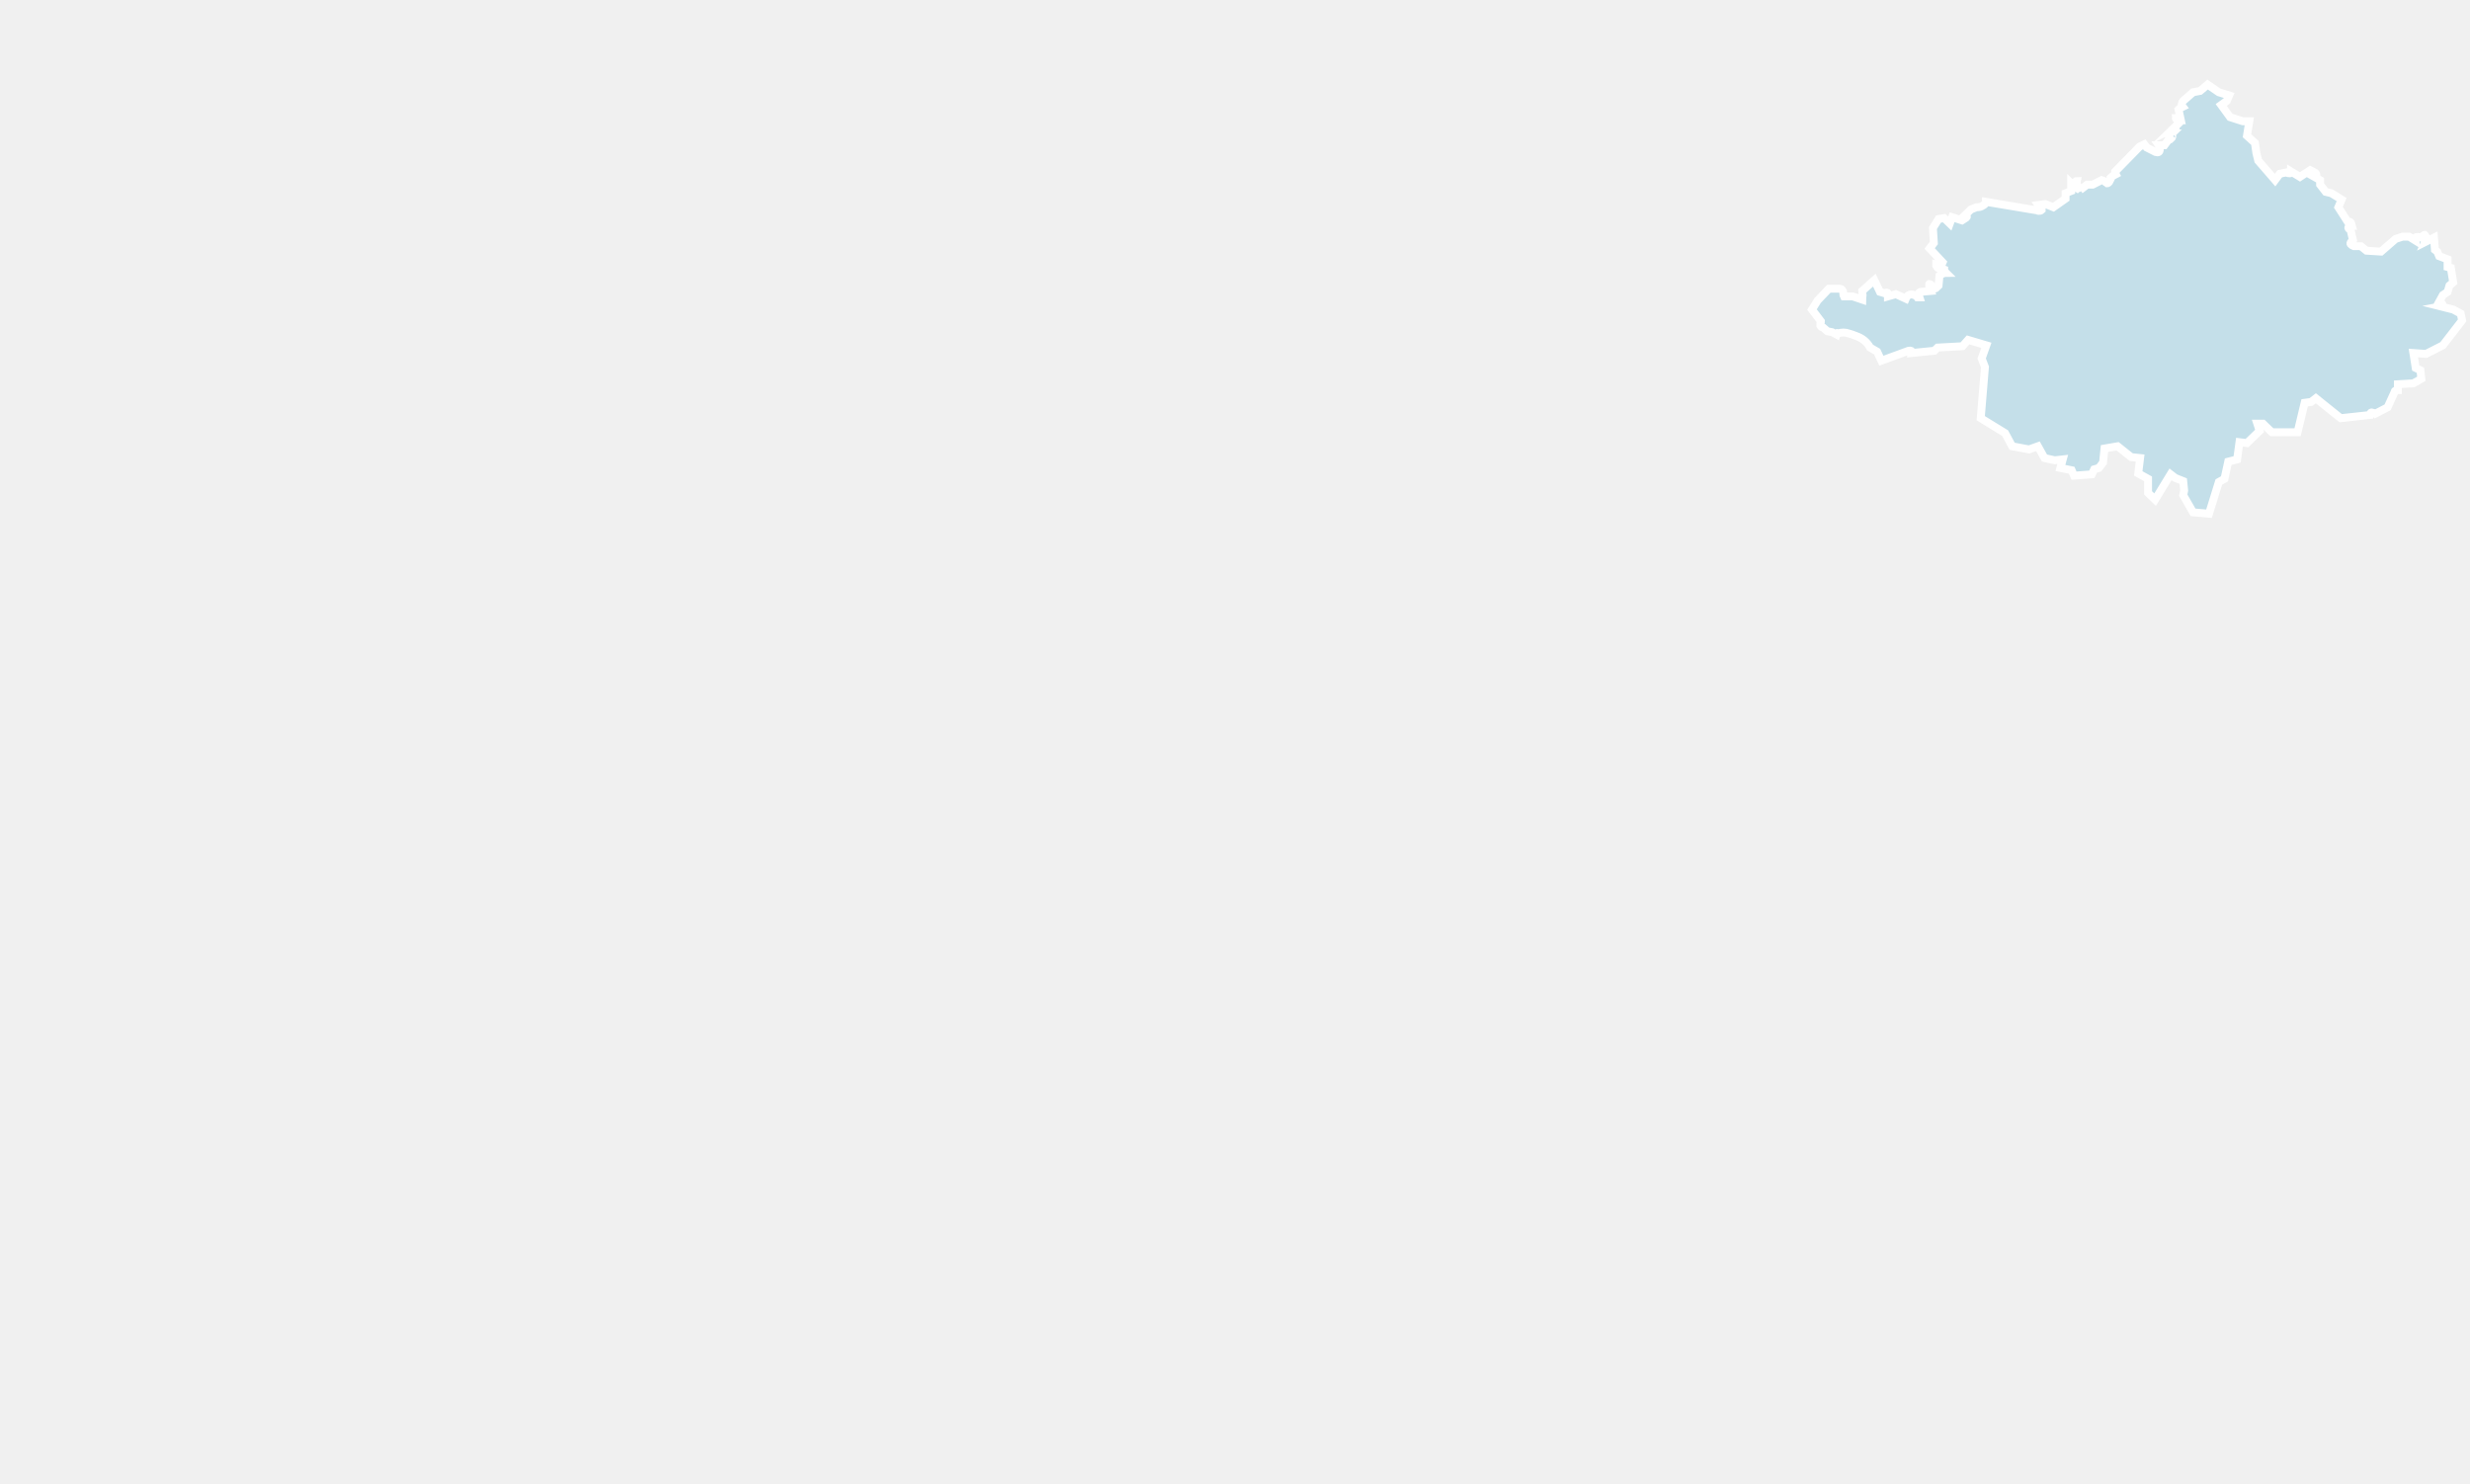
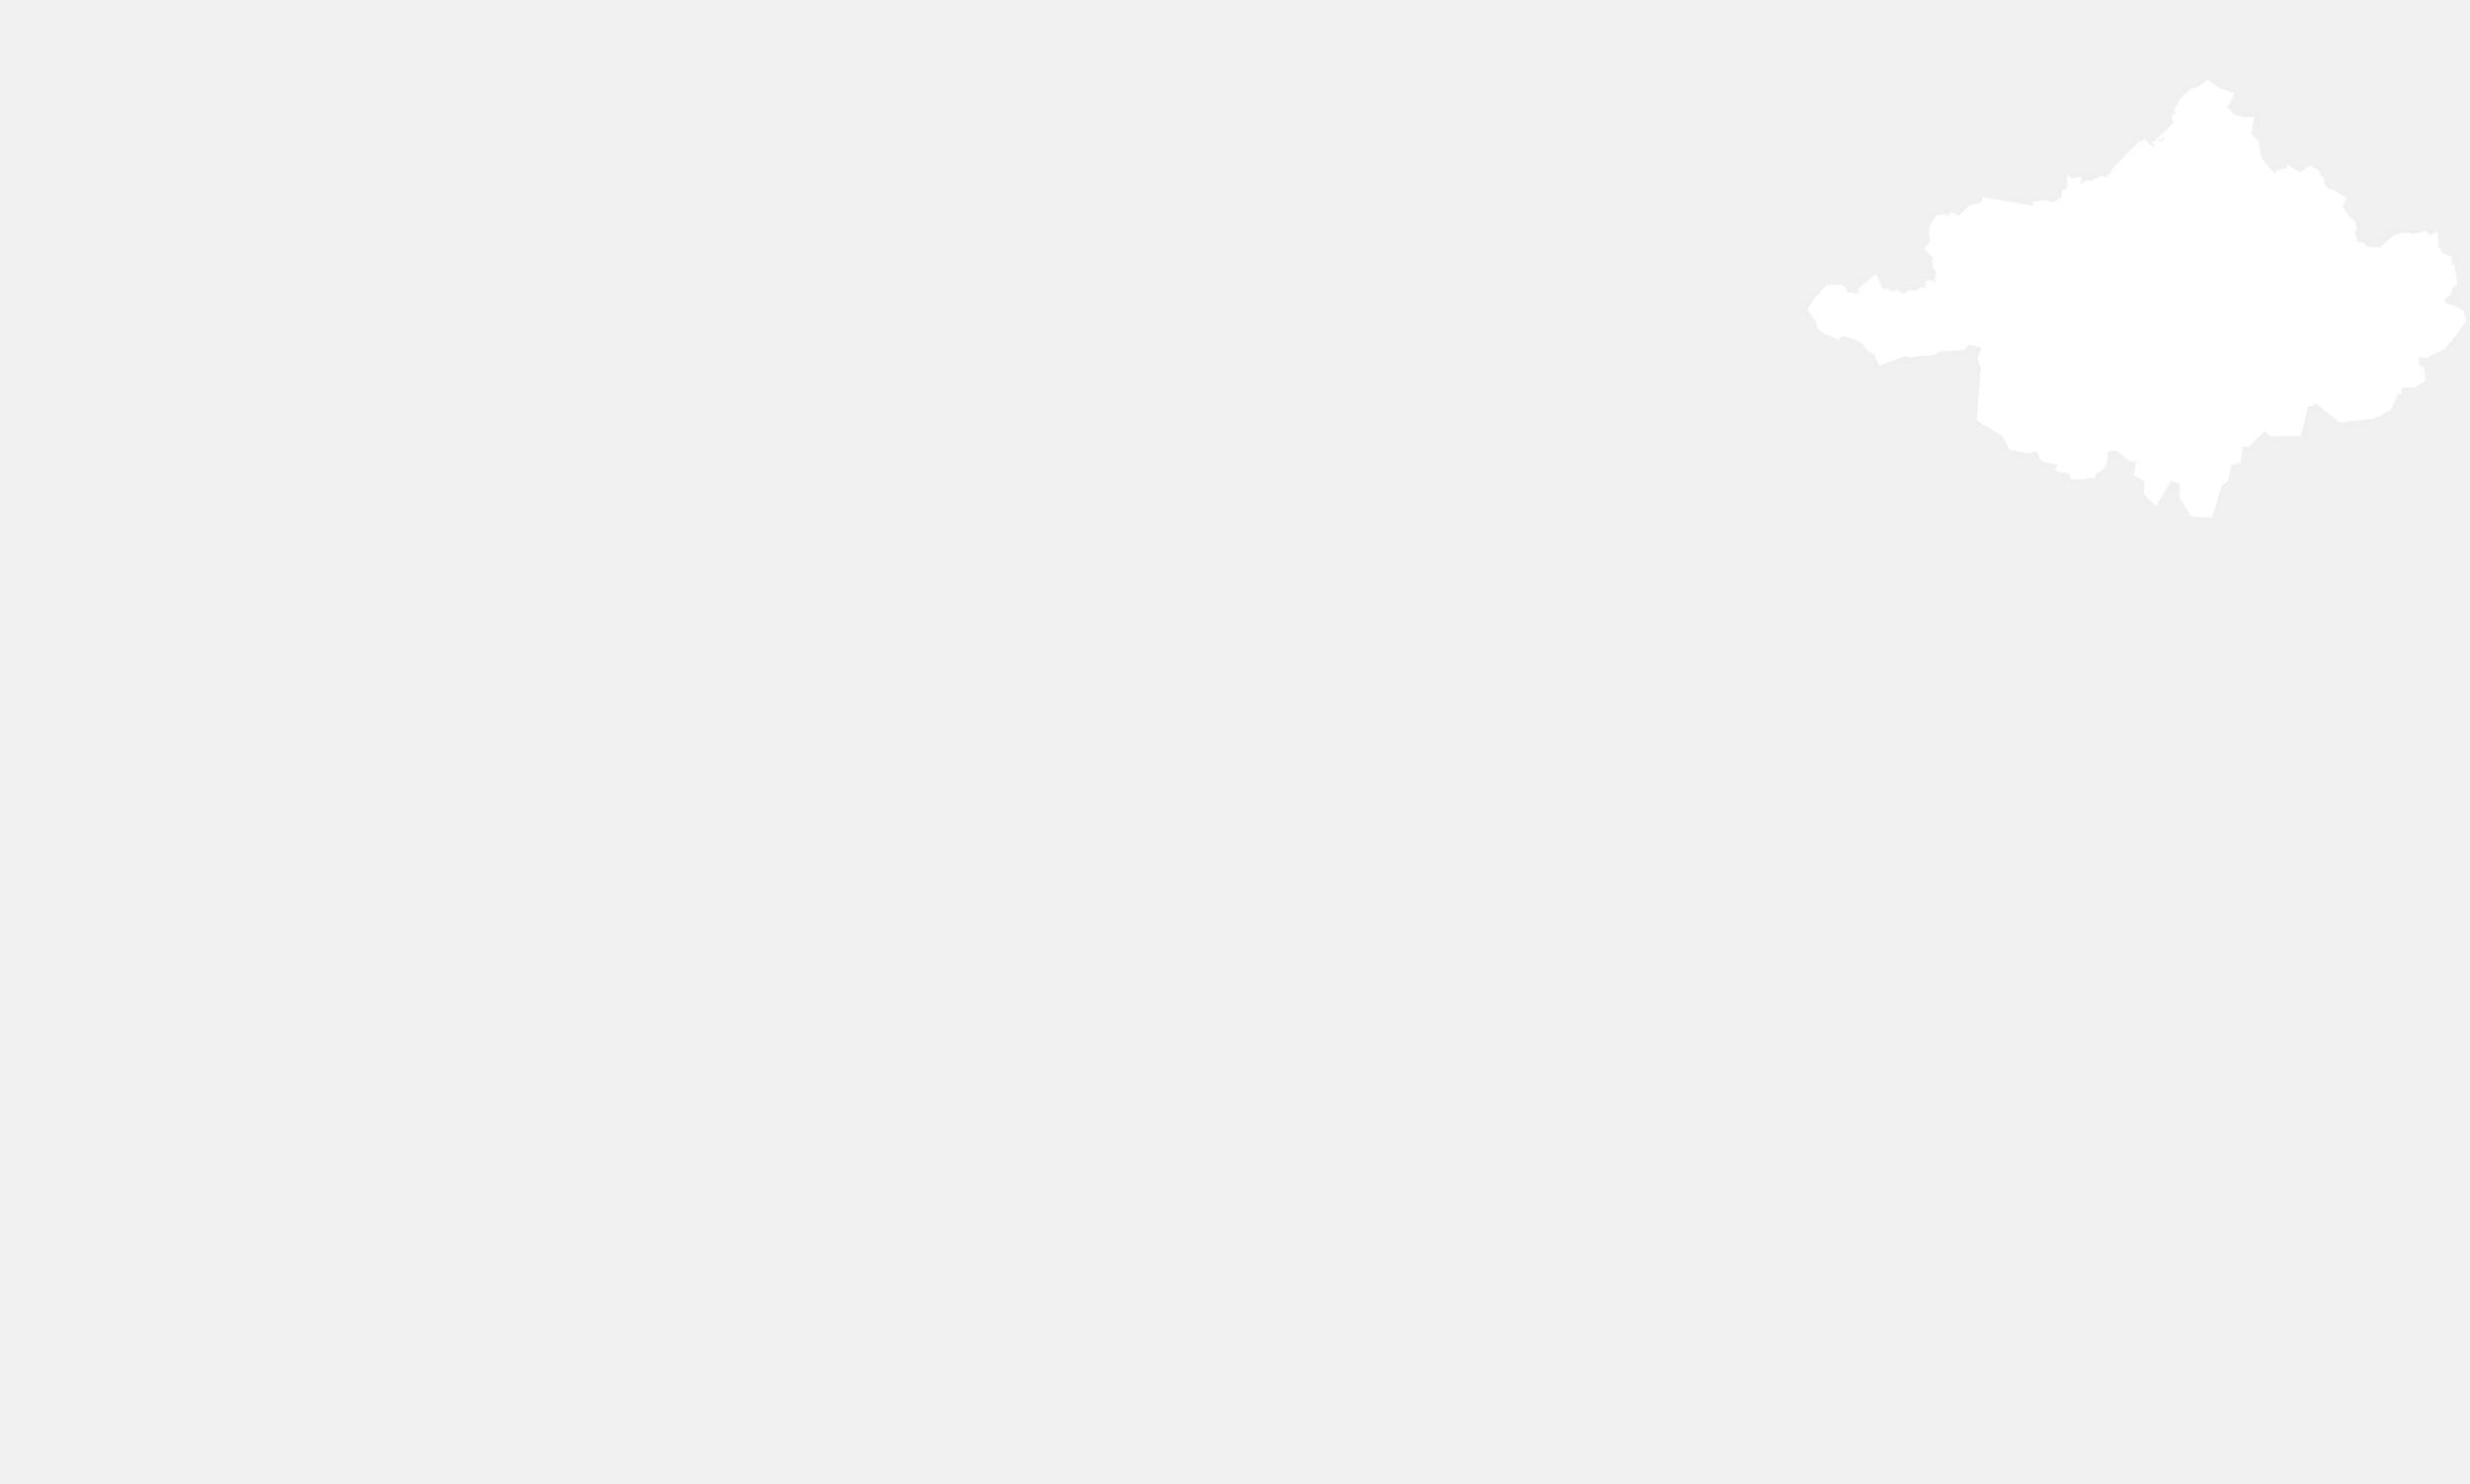
<svg xmlns="http://www.w3.org/2000/svg" width="313" height="188" viewBox="0 0 313 188" fill="none">
-   <path d="M275.234 17.085C275.293 17.2 275.293 17.314 275.234 17.429L275.174 17.486C275.115 17.429 275.115 17.314 275.174 17.2L274.283 18.404H273.57C273.689 18.576 273.749 18.748 273.689 18.92C273.689 19.265 273.511 19.379 273.155 19.265L272.026 18.691L271.729 18.289L271.135 18.576L268.047 21.731C268.047 21.788 268.047 21.903 268.047 21.96L268.106 22.075C267.868 22.19 267.631 22.362 267.453 22.534C267.453 22.591 267.453 22.649 267.453 22.706C267.393 22.821 267.334 22.936 267.274 23.05C267.215 23.108 267.215 23.165 267.156 23.165C267.096 23.222 267.096 23.222 267.037 23.222C266.977 23.165 266.918 23.108 266.859 23.108C266.68 22.936 266.502 22.878 266.324 22.821L265.196 23.394H264.483L263.592 24.083L263.651 24.14C263.592 24.083 263.473 24.025 263.295 23.911C263.414 23.853 263.473 23.796 263.414 23.796C263.235 23.509 263.117 23.222 263.176 22.936C263.117 22.936 263.057 22.936 263.057 22.993C262.998 22.993 262.938 23.05 262.938 23.108C262.938 23.337 262.82 23.509 262.76 23.567L262.582 23.394C262.582 23.337 262.523 23.28 262.463 23.222V24.198L261.751 24.484V25.173L260.206 26.262L259.197 25.861L258.306 25.976C258.424 26.148 258.484 26.262 258.603 26.435C258.662 26.435 258.662 26.435 258.721 26.435C258.721 26.492 258.721 26.549 258.721 26.607C258.603 26.721 258.484 26.721 258.306 26.721C258.306 26.721 258.246 26.721 258.187 26.664L251.653 25.574C251.653 25.746 251.534 25.918 251.297 26.033C251.059 26.205 250.822 26.262 250.465 26.262C250.525 26.262 250.525 26.32 250.525 26.377C250.525 26.32 250.525 26.262 250.465 26.262L249.752 26.549L249.04 27.238C249.159 27.238 249.218 27.295 249.218 27.41C249.277 27.467 249.218 27.524 249.159 27.582C248.98 27.697 248.802 27.811 248.624 27.926L247.377 27.524L247.08 28.327L246.367 27.639L245.654 27.754L244.941 28.901L245.06 30.794L244.526 31.482L246.189 33.261C246.129 33.432 246.01 33.49 245.892 33.547C245.714 33.605 245.535 33.605 245.357 33.547C245.357 33.605 245.357 33.662 245.357 33.662C245.476 33.891 245.595 34.006 245.714 34.006C245.832 34.063 245.951 34.121 246.07 34.063C246.129 34.063 246.248 34.063 246.367 34.121C246.367 34.236 246.426 34.35 246.545 34.522L246.604 34.58C246.367 34.58 246.07 34.694 245.773 34.924L245.654 36.186C245.535 36.301 245.417 36.415 245.298 36.53C245.179 36.587 245.06 36.587 244.941 36.473C244.941 36.415 244.941 36.358 244.882 36.358C244.823 36.186 244.704 36.071 244.585 36.014C244.526 35.956 244.466 35.956 244.466 36.014C244.466 36.301 244.526 36.587 244.644 36.874L243.338 36.989C243.219 37.046 243.159 37.104 243.159 37.161C243.159 37.333 243.159 37.505 243.219 37.677C243.1 37.677 243.041 37.677 242.981 37.677C242.862 37.505 242.744 37.448 242.566 37.39C242.328 37.276 242.09 37.276 241.912 37.39C241.734 37.448 241.615 37.562 241.496 37.849L240.249 37.276L239.239 37.562C239.239 37.448 239.239 37.39 239.239 37.276C239.239 37.104 239.18 37.104 239.18 37.104C239.061 37.046 238.942 37.104 238.824 37.161C238.645 37.104 238.408 37.046 238.23 36.989L237.517 35.498L235.972 36.874C235.972 37.046 236.032 37.218 236.032 37.39C236.032 37.562 235.972 37.735 235.972 37.964L234.785 37.562H233.656C233.597 37.448 233.597 37.39 233.597 37.276C233.597 37.104 233.537 36.989 233.537 36.874C233.418 36.645 233.24 36.53 232.943 36.587H231.755L230.33 38.079L229.617 39.226L230.746 40.717C230.746 40.832 230.746 40.889 230.686 41.004C230.686 41.119 230.686 41.234 230.686 41.291C230.746 41.406 230.864 41.463 231.043 41.52L231.577 41.979L232.171 42.094L232.706 42.381C232.765 42.151 232.824 42.151 232.884 42.266C233.359 42.094 233.834 42.094 234.309 42.266C234.547 42.323 234.844 42.438 235.141 42.553C235.973 42.84 236.566 43.298 236.982 44.044L237.873 44.56L238.408 45.708L241.853 44.446C242.15 44.388 242.328 44.446 242.269 44.733L245.12 44.446L245.535 44.044L248.683 43.872L249.396 43.069L251.713 43.757L251.119 45.421L251.534 46.511L251 52.992L254.088 54.885L254.979 56.549L257.118 56.95L258.246 56.549L259.078 58.04L260.384 58.327L261.394 58.212L261.097 59.302L262.523 59.589L262.82 60.277L265.077 60.105L265.374 59.474L265.968 59.302L266.502 58.614L266.68 56.836L268.344 56.549L270.066 57.925L271.195 58.04L270.957 59.99L272.204 60.679V62.457L273.095 63.317L275.055 60.105L275.649 60.564L276.659 60.966L276.778 62.17L276.659 62.744L277.906 64.924L279.926 65.096L281.173 61.08L281.886 60.679L282.361 58.499L283.49 58.212L283.787 56.033L284.737 56.147L286.341 54.599L286.044 53.681H286.756L287.885 54.771H291.152L292.043 51.042L292.874 50.928L293.468 50.469L296.616 52.992L300.299 52.591C300.358 52.304 300.477 52.189 300.715 52.304C300.833 52.304 300.952 52.361 301.012 52.419L302.556 51.616L303.447 49.666C303.447 49.551 303.506 49.493 303.625 49.436C303.684 49.436 303.803 49.436 303.863 49.436V48.69L305.823 48.576L306.833 48.002L306.714 46.912L306.12 46.626L305.823 44.733L307.426 44.847L309.565 43.757L312 40.603L311.822 39.742L310.871 39.226L309.268 38.824C309.565 38.767 309.624 38.595 309.387 38.423C309.327 38.308 309.208 38.251 309.09 38.251L309.565 37.39L310.159 36.989L310.396 36.186L310.871 35.784L310.574 33.949L310.159 33.834V32.859L309.09 32.457L308.852 31.884L308.555 31.654L308.436 30.106L307.308 30.679C307.486 30.278 307.486 29.991 307.248 29.762C307.189 29.762 307.189 29.762 307.13 29.819C307.011 29.933 306.951 30.048 306.833 30.106C306.536 29.991 306.239 29.991 306.001 30.106L306.12 30.392C306.12 30.392 306.12 30.45 306.12 30.507L305.288 29.991H304.457L303.566 30.278L301.724 31.884L299.883 31.769L299.17 31.195H298.279C297.864 31.023 297.745 30.851 297.923 30.679C297.982 30.564 298.101 30.45 298.161 30.392L297.864 29.131C297.507 28.958 297.507 28.786 297.745 28.672C297.864 28.614 297.923 28.614 298.042 28.614C297.923 28.155 297.804 27.983 297.567 28.213L296.319 26.262L296.735 25.287L295.428 24.484L294.716 24.312L294.003 23.394V22.821L293.29 22.419C293.587 22.247 293.587 22.075 293.409 21.903C293.171 21.788 292.993 21.674 292.756 21.559L291.449 22.419L290.32 21.731C290.32 21.903 290.261 21.96 290.201 21.96C290.023 21.96 289.904 21.96 289.726 21.846L288.895 22.018L288.301 22.821L286.163 20.354L285.925 19.379L285.747 18.117L284.737 17.2L285.034 15.364H284.202L282.599 14.848L281.47 13.299L282.183 12.783L282.48 12.094L281.173 11.693L279.748 10.718L278.797 11.521L277.906 11.693L276.659 12.783C276.422 13.07 276.422 13.299 276.6 13.528L276.362 13.643C276.243 13.7 276.184 13.758 276.065 13.873L276.362 15.249C276.303 15.249 276.243 15.249 276.243 15.192C276.184 15.192 276.184 15.192 276.184 15.134C276.065 15.077 276.006 15.02 275.946 14.962H275.709C275.709 15.02 275.768 15.077 275.887 15.192C276.006 15.307 276.125 15.364 276.184 15.536L275.352 16.339C275.471 16.282 275.531 16.282 275.649 16.282C275.649 16.282 275.709 16.282 275.709 16.339L275.649 16.396C275.412 16.569 275.174 16.683 274.937 16.913C274.996 16.913 275.115 16.913 275.234 16.913C275.174 16.97 275.234 16.97 275.234 17.085Z" fill="#C4DFE9" stroke="white" stroke-miterlimit="10" />
+   <path d="M275.234 17.085C275.293 17.2 275.293 17.314 275.234 17.429L275.174 17.486C275.115 17.429 275.115 17.314 275.174 17.2L274.283 18.404H273.57C273.689 18.576 273.749 18.748 273.689 18.92C273.689 19.265 273.511 19.379 273.155 19.265L272.026 18.691L271.729 18.289L271.135 18.576L268.047 21.731C268.047 21.788 268.047 21.903 268.047 21.96L268.106 22.075C267.868 22.19 267.631 22.362 267.453 22.534C267.453 22.591 267.453 22.649 267.453 22.706C267.393 22.821 267.334 22.936 267.274 23.05C267.215 23.108 267.215 23.165 267.156 23.165C267.096 23.222 267.096 23.222 267.037 23.222C266.977 23.165 266.918 23.108 266.859 23.108C266.68 22.936 266.502 22.878 266.324 22.821L265.196 23.394H264.483L263.592 24.083L263.651 24.14C263.592 24.083 263.473 24.025 263.295 23.911C263.414 23.853 263.473 23.796 263.414 23.796C263.235 23.509 263.117 23.222 263.176 22.936C263.117 22.936 263.057 22.936 263.057 22.993C262.998 22.993 262.938 23.05 262.938 23.108C262.938 23.337 262.82 23.509 262.76 23.567L262.582 23.394C262.582 23.337 262.523 23.28 262.463 23.222V24.198L261.751 24.484V25.173L260.206 26.262L259.197 25.861L258.306 25.976C258.424 26.148 258.484 26.262 258.603 26.435C258.662 26.435 258.662 26.435 258.721 26.435C258.721 26.492 258.721 26.549 258.721 26.607C258.603 26.721 258.484 26.721 258.306 26.721C258.306 26.721 258.246 26.721 258.187 26.664L251.653 25.574C251.653 25.746 251.534 25.918 251.297 26.033C251.059 26.205 250.822 26.262 250.465 26.262C250.525 26.262 250.525 26.32 250.525 26.377C250.525 26.32 250.525 26.262 250.465 26.262L249.752 26.549L249.04 27.238C249.159 27.238 249.218 27.295 249.218 27.41C249.277 27.467 249.218 27.524 249.159 27.582C248.98 27.697 248.802 27.811 248.624 27.926L247.377 27.524L247.08 28.327L246.367 27.639L245.654 27.754L244.941 28.901L245.06 30.794L244.526 31.482L246.189 33.261C246.129 33.432 246.01 33.49 245.892 33.547C245.714 33.605 245.535 33.605 245.357 33.547C245.357 33.605 245.357 33.662 245.357 33.662C245.476 33.891 245.595 34.006 245.714 34.006C245.832 34.063 245.951 34.121 246.07 34.063C246.129 34.063 246.248 34.063 246.367 34.121C246.367 34.236 246.426 34.35 246.545 34.522L246.604 34.58C246.367 34.58 246.07 34.694 245.773 34.924L245.654 36.186C245.535 36.301 245.417 36.415 245.298 36.53C245.179 36.587 245.06 36.587 244.941 36.473C244.941 36.415 244.941 36.358 244.882 36.358C244.823 36.186 244.704 36.071 244.585 36.014C244.526 35.956 244.466 35.956 244.466 36.014C244.466 36.301 244.526 36.587 244.644 36.874L243.338 36.989C243.219 37.046 243.159 37.104 243.159 37.161C243.159 37.333 243.159 37.505 243.219 37.677C243.1 37.677 243.041 37.677 242.981 37.677C242.862 37.505 242.744 37.448 242.566 37.39C242.328 37.276 242.09 37.276 241.912 37.39C241.734 37.448 241.615 37.562 241.496 37.849L240.249 37.276L239.239 37.562C239.239 37.448 239.239 37.39 239.239 37.276C239.239 37.104 239.18 37.104 239.18 37.104C239.061 37.046 238.942 37.104 238.824 37.161C238.645 37.104 238.408 37.046 238.23 36.989L237.517 35.498L235.972 36.874C235.972 37.046 236.032 37.218 236.032 37.39C236.032 37.562 235.972 37.735 235.972 37.964L234.785 37.562H233.656C233.597 37.448 233.597 37.39 233.597 37.276C233.597 37.104 233.537 36.989 233.537 36.874C233.418 36.645 233.24 36.53 232.943 36.587H231.755L230.33 38.079L229.617 39.226L230.746 40.717C230.746 40.832 230.746 40.889 230.686 41.004C230.686 41.119 230.686 41.234 230.686 41.291C230.746 41.406 230.864 41.463 231.043 41.52L231.577 41.979L232.171 42.094L232.706 42.381C232.765 42.151 232.824 42.151 232.884 42.266C233.359 42.094 233.834 42.094 234.309 42.266C234.547 42.323 234.844 42.438 235.141 42.553C235.973 42.84 236.566 43.298 236.982 44.044L237.873 44.56L238.408 45.708L241.853 44.446C242.15 44.388 242.328 44.446 242.269 44.733L245.12 44.446L245.535 44.044L248.683 43.872L249.396 43.069L251.713 43.757L251.119 45.421L251.534 46.511L251 52.992L254.088 54.885L254.979 56.549L257.118 56.95L258.246 56.549L259.078 58.04L260.384 58.327L261.394 58.212L261.097 59.302L262.523 59.589L262.82 60.277L265.077 60.105L265.374 59.474L265.968 59.302L266.502 58.614L266.68 56.836L268.344 56.549L270.066 57.925L271.195 58.04L270.957 59.99L272.204 60.679V62.457L273.095 63.317L275.055 60.105L275.649 60.564L276.659 60.966L276.778 62.17L276.659 62.744L277.906 64.924L279.926 65.096L281.173 61.08L281.886 60.679L282.361 58.499L283.49 58.212L283.787 56.033L284.737 56.147L286.341 54.599L286.044 53.681H286.756L287.885 54.771H291.152L292.043 51.042L292.874 50.928L293.468 50.469L296.616 52.992L300.299 52.591C300.358 52.304 300.477 52.189 300.715 52.304C300.833 52.304 300.952 52.361 301.012 52.419L302.556 51.616L303.447 49.666C303.447 49.551 303.506 49.493 303.625 49.436C303.684 49.436 303.803 49.436 303.863 49.436V48.69L305.823 48.576L306.833 48.002L306.714 46.912L306.12 46.626L305.823 44.733L307.426 44.847L309.565 43.757L312 40.603L311.822 39.742L310.871 39.226L309.268 38.824C309.565 38.767 309.624 38.595 309.387 38.423C309.327 38.308 309.208 38.251 309.09 38.251L309.565 37.39L310.159 36.989L310.396 36.186L310.871 35.784L310.574 33.949L310.159 33.834V32.859L309.09 32.457L308.852 31.884L308.555 31.654L308.436 30.106L307.308 30.679C307.486 30.278 307.486 29.991 307.248 29.762C307.189 29.762 307.189 29.762 307.13 29.819C307.011 29.933 306.951 30.048 306.833 30.106C306.536 29.991 306.239 29.991 306.001 30.106L306.12 30.392C306.12 30.392 306.12 30.45 306.12 30.507L305.288 29.991H304.457L303.566 30.278L301.724 31.884L299.883 31.769L299.17 31.195H298.279C297.864 31.023 297.745 30.851 297.923 30.679C297.982 30.564 298.101 30.45 298.161 30.392L297.864 29.131C297.507 28.958 297.507 28.786 297.745 28.672C297.864 28.614 297.923 28.614 298.042 28.614C297.923 28.155 297.804 27.983 297.567 28.213L296.319 26.262L296.735 25.287L295.428 24.484L294.716 24.312L294.003 23.394V22.821L293.29 22.419C293.587 22.247 293.587 22.075 293.409 21.903C293.171 21.788 292.993 21.674 292.756 21.559L291.449 22.419L290.32 21.731C290.32 21.903 290.261 21.96 290.201 21.96C290.023 21.96 289.904 21.96 289.726 21.846L288.895 22.018L288.301 22.821L286.163 20.354L285.925 19.379L285.747 18.117L284.737 17.2L285.034 15.364H284.202L282.599 14.848L281.47 13.299L282.183 12.783L282.48 12.094L281.173 11.693L279.748 10.718L278.797 11.521L277.906 11.693L276.659 12.783C276.422 13.07 276.422 13.299 276.6 13.528L276.362 13.643C276.243 13.7 276.184 13.758 276.065 13.873L276.362 15.249C276.303 15.249 276.243 15.249 276.243 15.192C276.184 15.192 276.184 15.192 276.184 15.134C276.065 15.077 276.006 15.02 275.946 14.962H275.709C275.709 15.02 275.768 15.077 275.887 15.192C276.006 15.307 276.125 15.364 276.184 15.536L275.352 16.339C275.471 16.282 275.531 16.282 275.649 16.282C275.649 16.282 275.709 16.282 275.709 16.339L275.649 16.396C275.412 16.569 275.174 16.683 274.937 16.913C274.996 16.913 275.115 16.913 275.234 16.913C275.174 16.97 275.234 16.97 275.234 17.085Z" fill="white" stroke="white" stroke-miterlimit="10" />
</svg>
